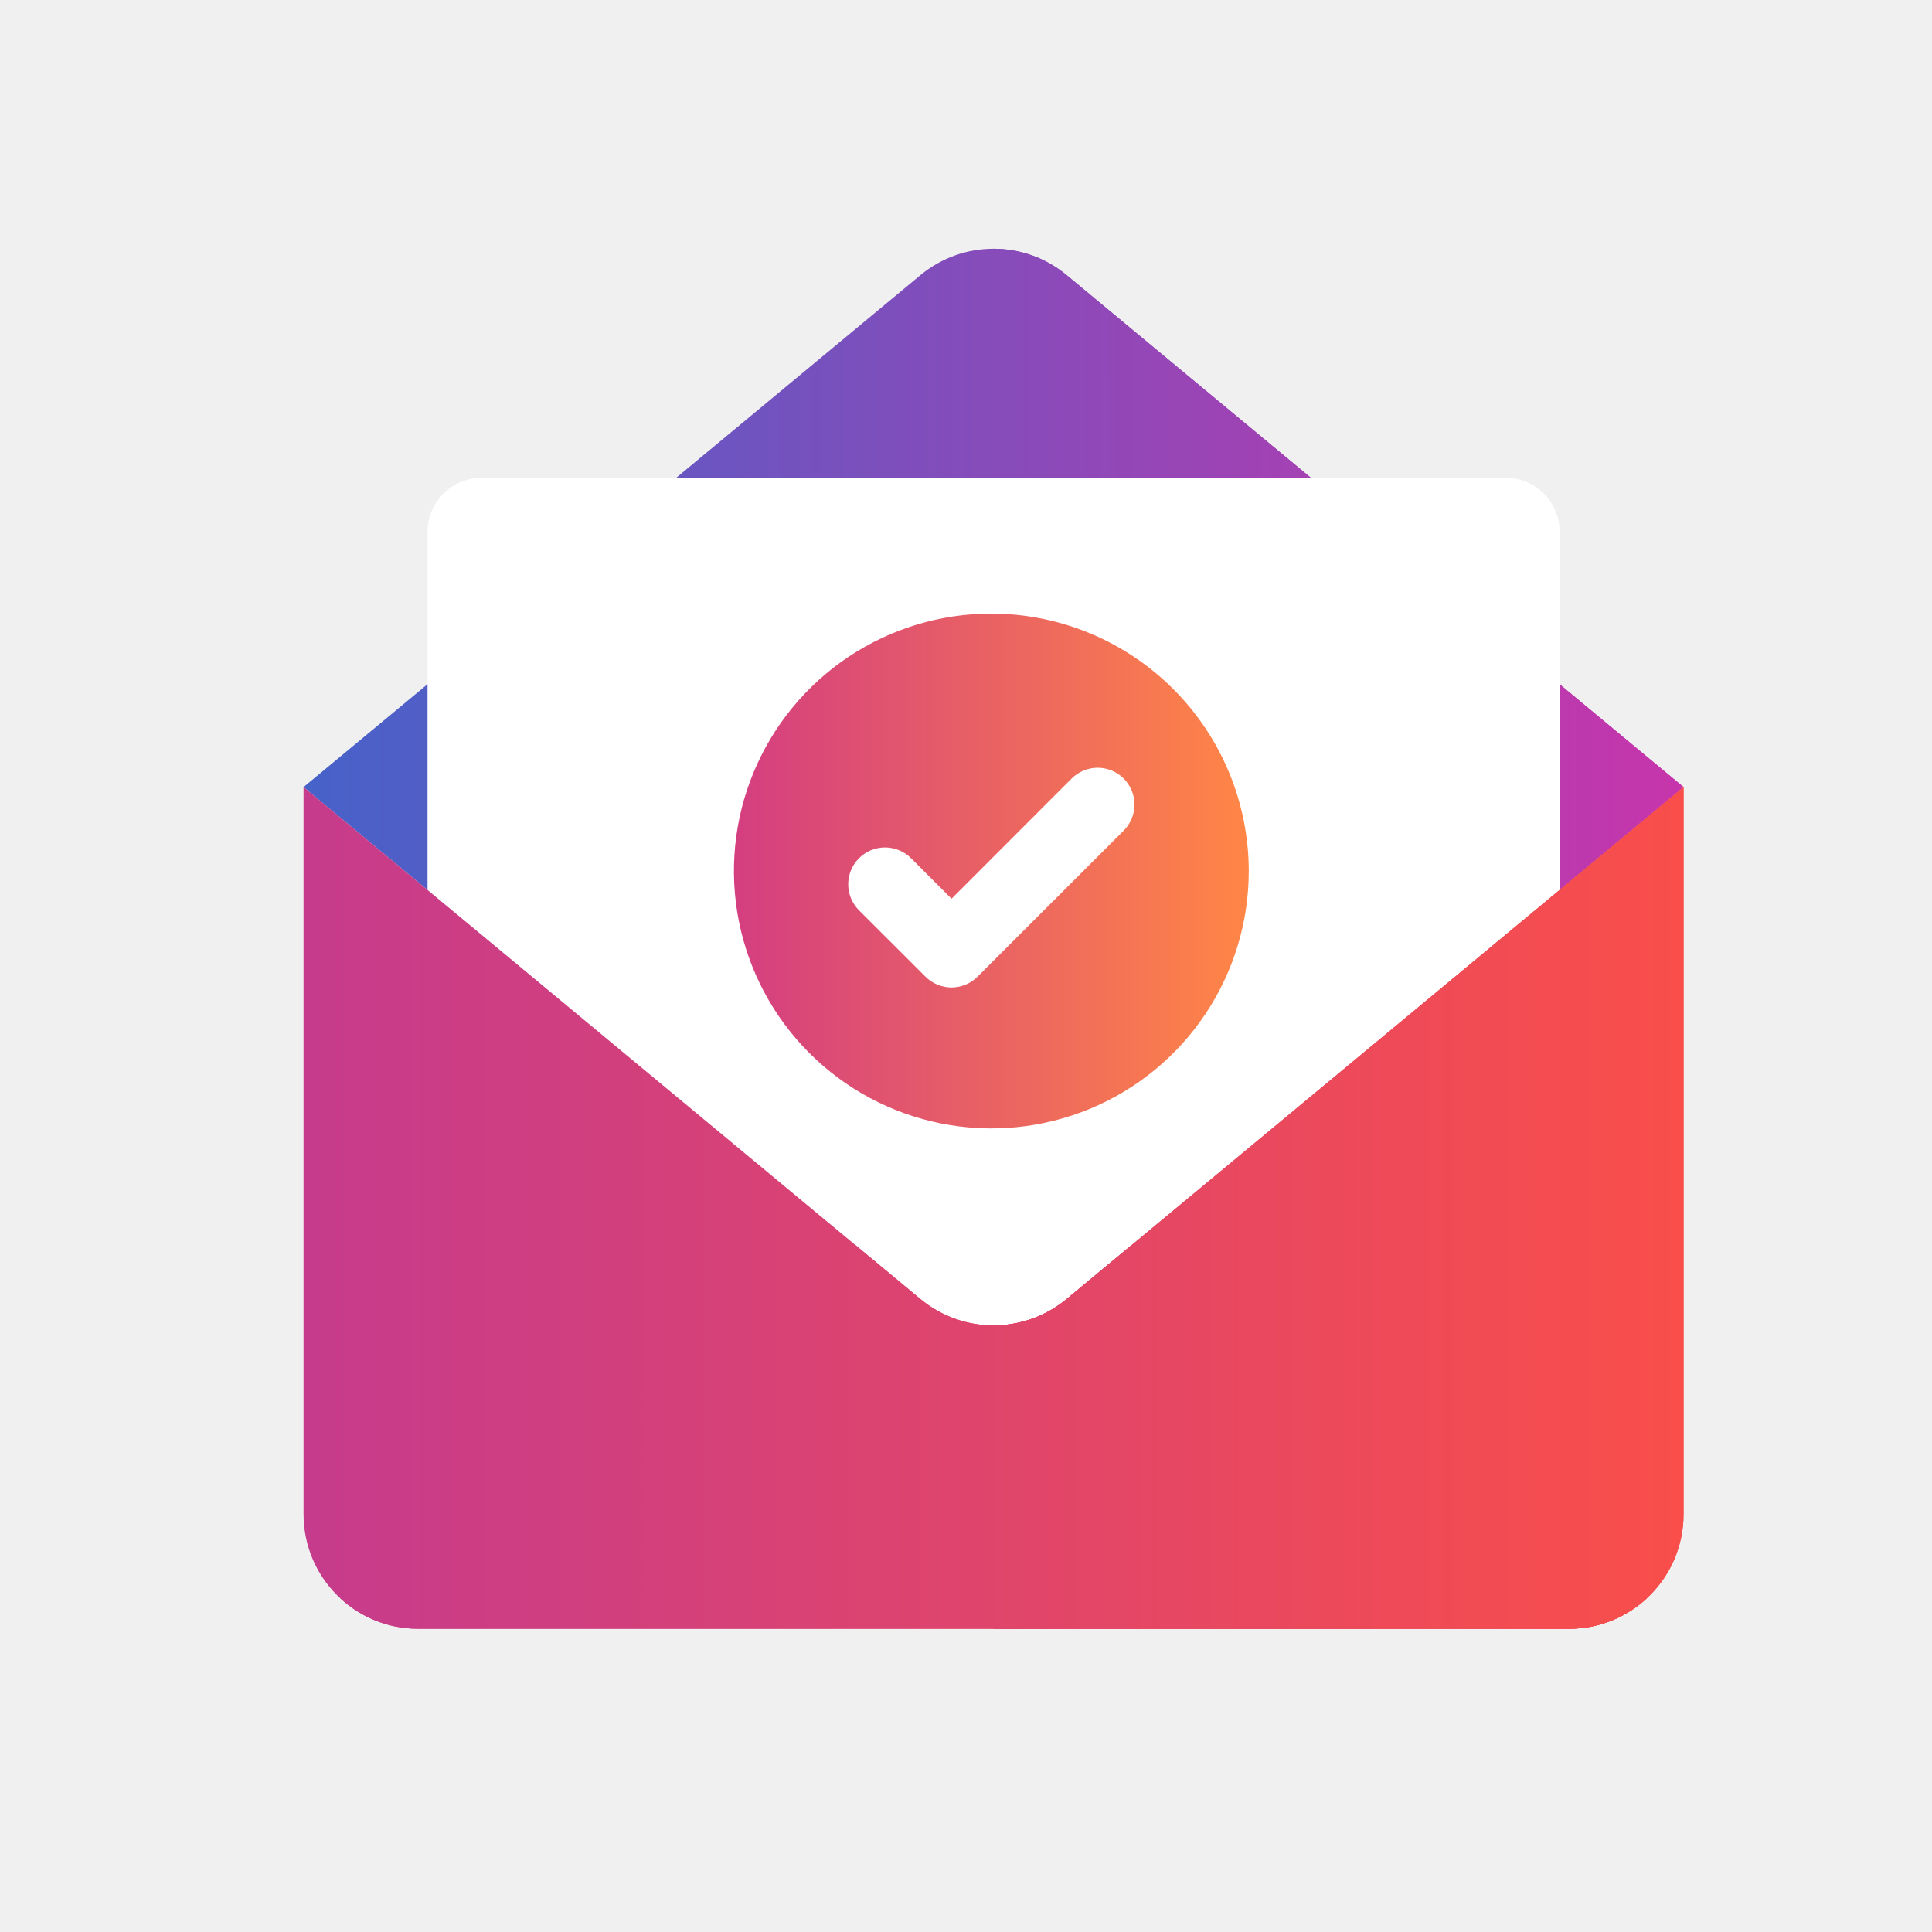
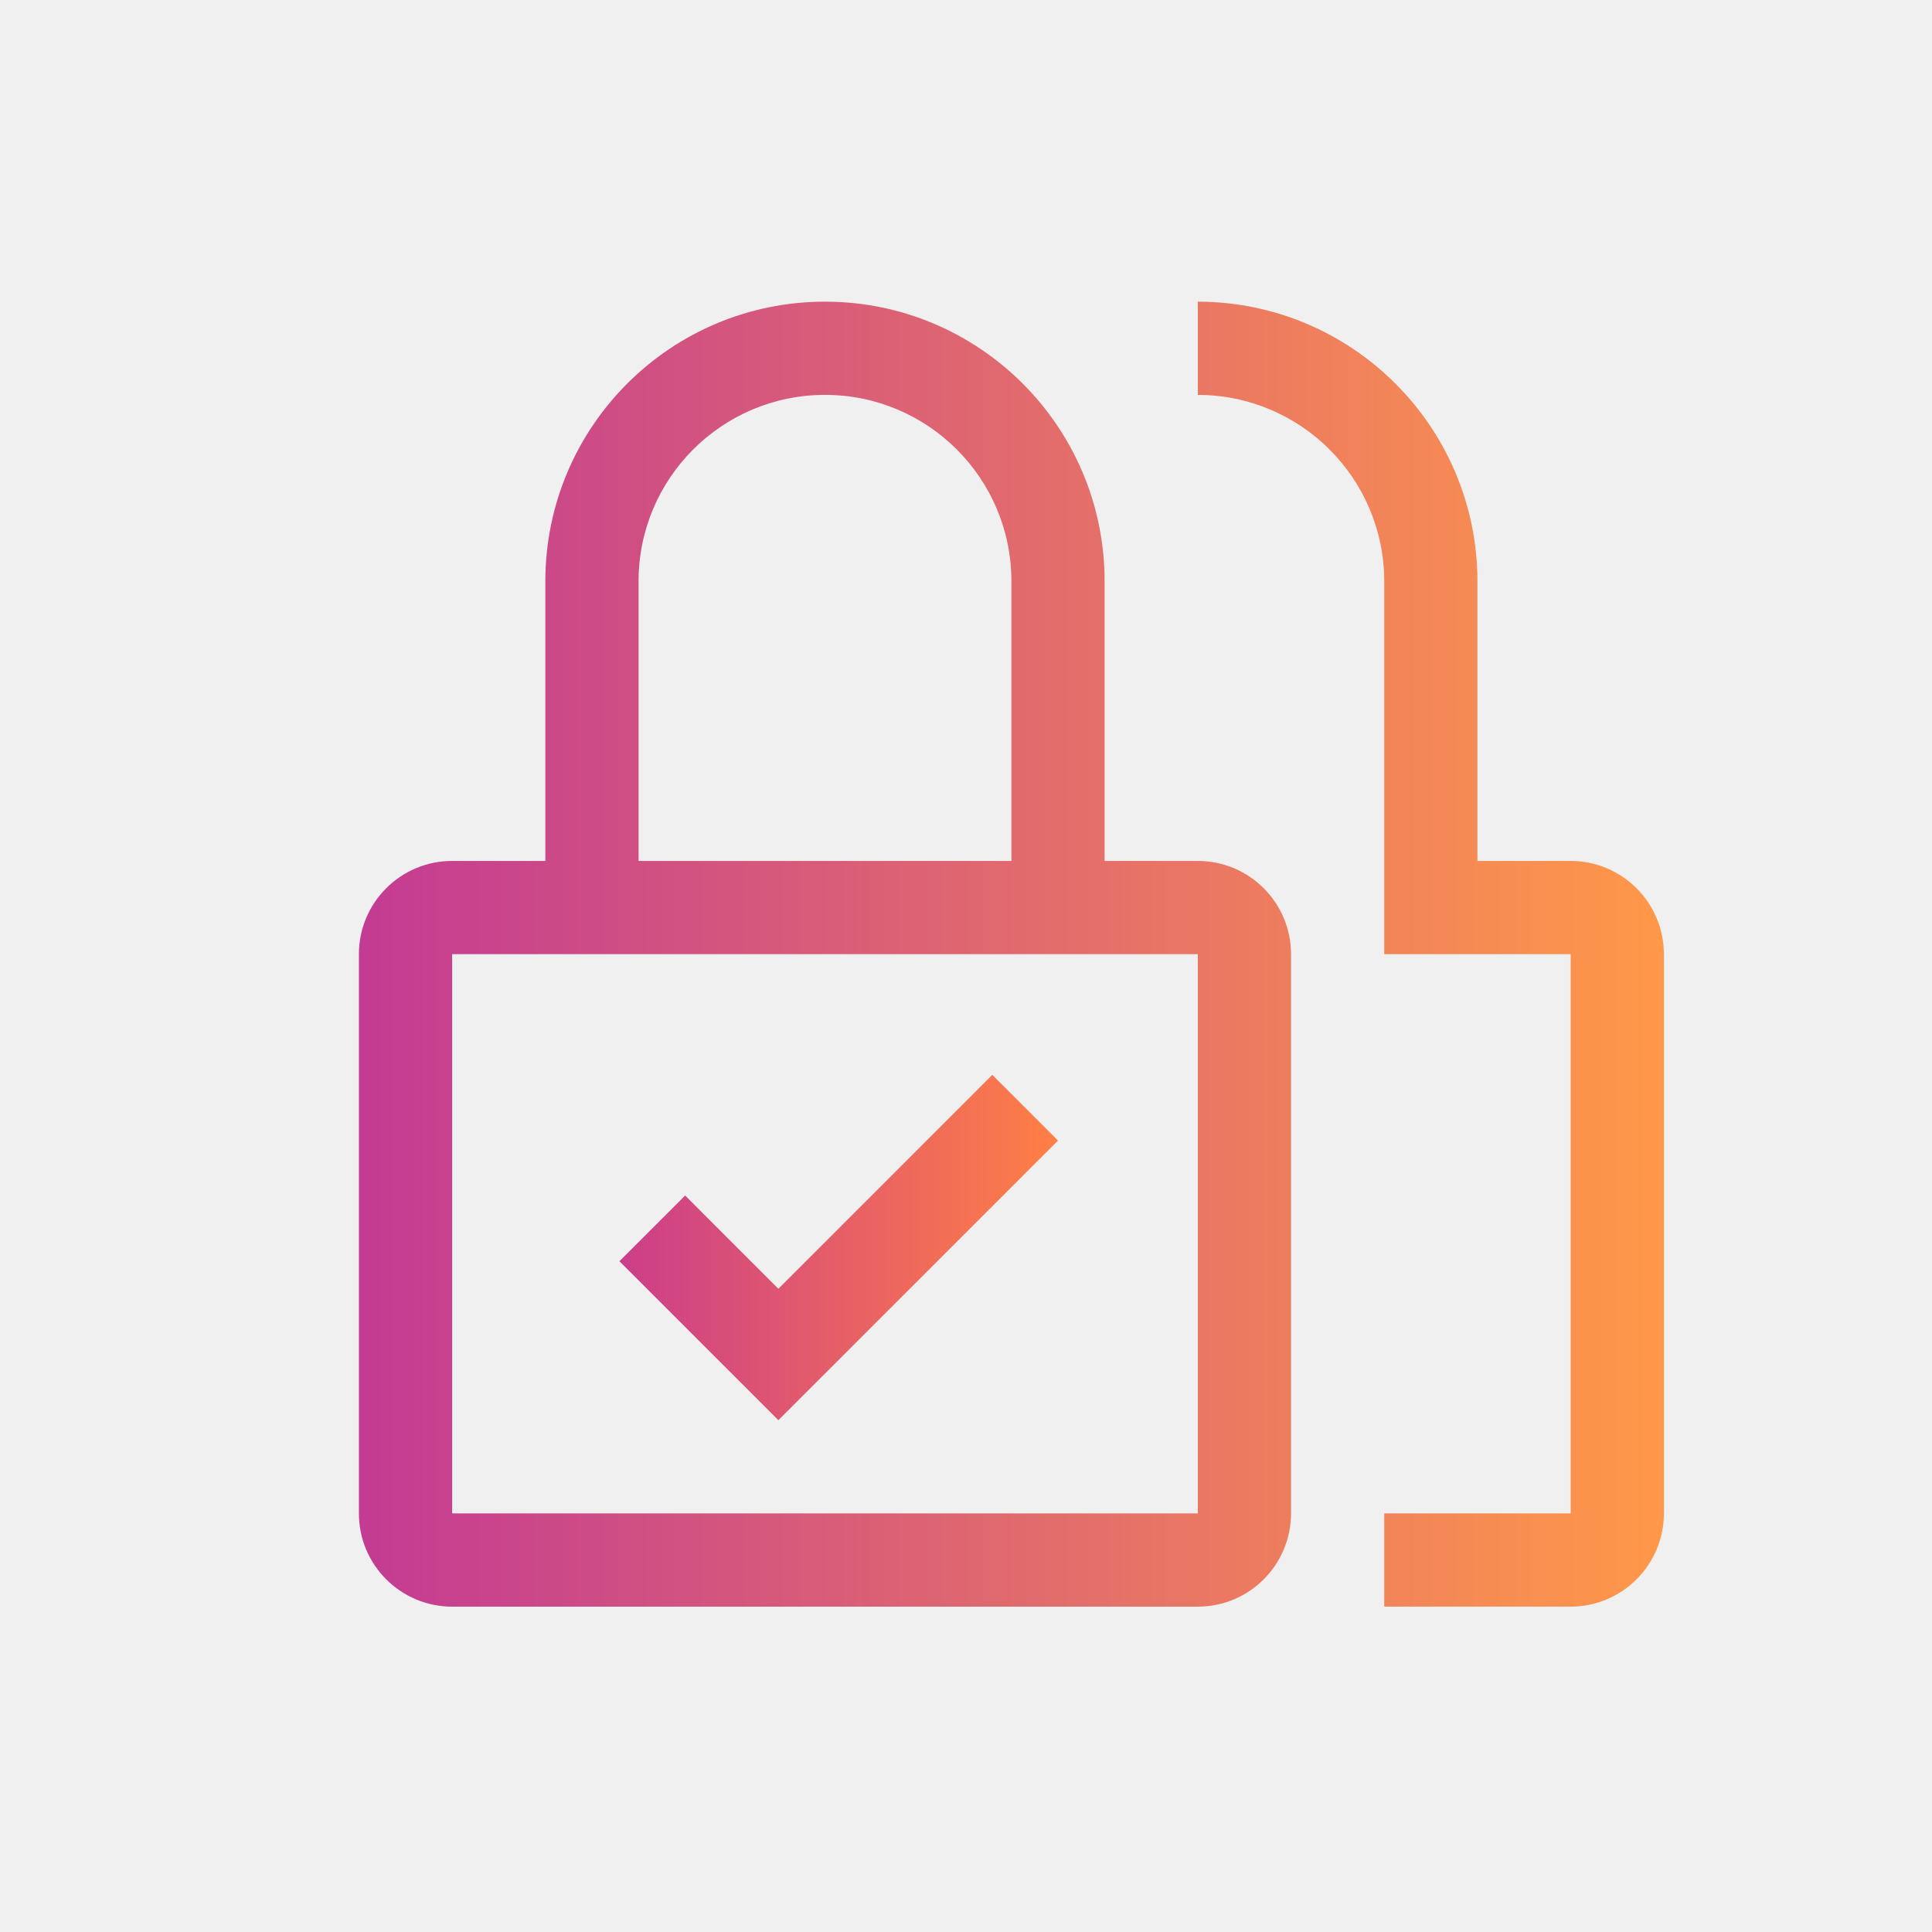
<svg xmlns="http://www.w3.org/2000/svg" xmlns:xlink="http://www.w3.org/1999/xlink" width="80" height="80" viewBox="0 0 80 80" fill="none" version="1.1" id="svg9" xml:space="preserve">
  <defs id="defs9">
-     <linearGradient id="linearGradient19">
-       <stop style="stop-color:#d43e80;stop-opacity:1;" offset="0" id="stop19" />
-       <stop style="stop-color:#ff8646;stop-opacity:1;" offset="1" id="stop20" />
+     <linearGradient id="linearGradient30">
+       <stop style="stop-color:#cb3e8a;stop-opacity:1;" offset="0" id="stop30" />
+       <stop style="stop-color:#ff7f45;stop-opacity:1;" offset="1" id="stop31" />
    </linearGradient>
-     <linearGradient id="linearGradient17">
-       <stop style="stop-color:#4662c9;stop-opacity:1;" offset="0" id="stop17" />
-       <stop style="stop-color:#c735ab;stop-opacity:1;" offset="1" id="stop18" />
+     <linearGradient id="linearGradient28">
+       <stop style="stop-color:#c33b93;stop-opacity:1;" offset="0" id="stop28" />
+       <stop style="stop-color:#ff9849;stop-opacity:1;" offset="1" id="stop29" />
    </linearGradient>
-     <linearGradient id="linearGradient15">
-       <stop style="stop-color:#c63b8c;stop-opacity:1;" offset="0" id="stop15" />
-       <stop style="stop-color:#f94e4a;stop-opacity:1;" offset="1" id="stop16" />
-     </linearGradient>
-     <linearGradient xlink:href="#linearGradient15" id="linearGradient16" x1="31" y1="98.702" x2="128.407" y2="98.702" gradientUnits="userSpaceOnUse" />
-     <linearGradient xlink:href="#linearGradient17" id="linearGradient18" x1="31" y1="68.997" x2="128.407" y2="68.997" gradientUnits="userSpaceOnUse" />
-     <linearGradient xlink:href="#linearGradient19" id="linearGradient20" x1="61.379" y1="74.921" x2="97.719" y2="74.921" gradientUnits="userSpaceOnUse" />
-     <linearGradient xlink:href="#linearGradient17" id="linearGradient21" gradientUnits="userSpaceOnUse" x1="31" y1="68.997" x2="128.407" y2="68.997" />
-     <linearGradient xlink:href="#linearGradient17" id="linearGradient22" gradientUnits="userSpaceOnUse" x1="31" y1="68.997" x2="128.407" y2="68.997" />
-     <linearGradient xlink:href="#linearGradient15" id="linearGradient23" gradientUnits="userSpaceOnUse" x1="31" y1="98.702" x2="128.407" y2="98.702" />
-     <linearGradient xlink:href="#linearGradient15" id="linearGradient24" gradientUnits="userSpaceOnUse" x1="31" y1="98.702" x2="128.407" y2="98.702" />
-     <linearGradient xlink:href="#linearGradient15" id="linearGradient25" gradientUnits="userSpaceOnUse" x1="31" y1="98.702" x2="128.407" y2="98.702" />
-     <linearGradient xlink:href="#linearGradient15" id="linearGradient26" gradientUnits="userSpaceOnUse" x1="31" y1="98.702" x2="128.407" y2="98.702" />
+     <style id="style1">
+       .cls-1 {
+         fill: none;
+       }
+     </style>
+     <linearGradient xlink:href="#linearGradient28" id="linearGradient29" x1="12.594" y1="39.226" x2="66.629" y2="39.226" gradientUnits="userSpaceOnUse" />
+     <linearGradient xlink:href="#linearGradient30" id="linearGradient31" x1="7.589" y1="22.295" x2="17" y2="22.295" gradientUnits="userSpaceOnUse" />
+     <linearGradient xlink:href="#linearGradient28" id="linearGradient33" gradientUnits="userSpaceOnUse" x1="12.594" y1="39.226" x2="66.629" y2="39.226" />
+     <linearGradient xlink:href="#linearGradient28" id="linearGradient34" gradientUnits="userSpaceOnUse" x1="12.594" y1="39.226" x2="66.629" y2="39.226" />
  </defs>
-   <g id="g26" transform="matrix(0.5866383,0,0,0.5866383,-5.61664,-7.885053)">
-     <g id="g16" style="fill:url(#linearGradient18)">
-       <path d="M 128.407,68.997 84.866,105.131 c -2.993,2.484 -7.331,2.484 -10.325,0 L 31,68.997 74.541,32.863 c 2.993,-2.484 7.331,-2.484 10.325,0 z" fill="#4421AA" id="path1" style="fill:url(#linearGradient21)" />
-       <path d="M 84.865,32.863 C 83.369,31.621 81.536,31 79.703,31 v 75.994 c 1.833,0 3.666,-0.621 5.162,-1.864 L 128.407,68.997 Z" fill="#4421AA" id="path2" style="fill:url(#linearGradient22)" />
-     </g>
-     <path d="M 119.656,78.323 V 50.98 c 0,-2.102 -1.703,-3.805 -3.805,-3.805 H 43.557 c -2.102,0 -3.805,1.704 -3.805,3.805 v 27.343 l 35.081,29.226 c 2.822,2.351 6.92,2.351 9.742,0 z" fill="#ffffff" id="path3" />
-     <path d="M 115.85,47.175 H 79.703 v 62.137 c 1.73,0 3.46,-0.588 4.871,-1.763 L 119.655,78.323 V 50.98 c 0,-2.102 -1.703,-3.805 -3.805,-3.805 z" fill="#ffffff" id="path4" />
-     <path d="m 79.549,56.751 c -3.594,0 -7.107,1.066 -10.095,3.062 -2.988,1.996 -5.317,4.834 -6.692,8.154 -1.375,3.32 -1.735,6.973 -1.034,10.498 0.701,3.525 2.432,6.762 4.973,9.303 2.541,2.541 5.779,4.272 9.303,4.973 3.525,0.701 7.178,0.341 10.498,-1.034 3.32,-1.375 6.158,-3.704 8.154,-6.692 1.997,-2.988 3.062,-6.501 3.062,-10.095 C 97.713,70.104 95.797,65.485 92.391,62.079 88.985,58.673 84.366,56.757 79.549,56.751 Z m 9.345,15.315 -10.321,10.315 c -0.241,0.241 -0.527,0.433 -0.842,0.563 -0.315,0.131 -0.653,0.198 -0.994,0.198 -0.341,0 -0.679,-0.067 -0.994,-0.198 C 75.427,82.814 75.141,82.622 74.9,82.381 l -4.696,-4.688 c -0.487,-0.488 -0.76,-1.149 -0.759,-1.839 0.001,-0.689 0.276,-1.35 0.764,-1.837 0.488,-0.487 1.15,-0.76 1.839,-0.759 0.689,0.001 1.35,0.276 1.837,0.764 l 2.855,2.855 8.472,-8.48 c 0.486,-0.488 1.147,-0.763 1.836,-0.764 0.689,-0.001 1.35,0.271 1.839,0.758 0.488,0.486 0.763,1.147 0.764,1.836 0.001,0.689 -0.271,1.35 -0.758,1.839 z" fill="#7545FF" id="path5" style="fill:url(#linearGradient20)" />
-     <g id="g9" style="fill:url(#linearGradient16)">
-       <path d="M 128.407,68.997 84.866,105.131 c -2.993,2.484 -7.331,2.484 -10.325,0 L 31,68.997 v 51.326 c 0,4.465 3.619,8.084 8.084,8.084 h 81.239 c 4.465,0 8.084,-3.619 8.084,-8.084 z" fill="#7545FF" id="path6" style="fill:url(#linearGradient23);fill-opacity:1" />
-       <path d="m 84.865,105.131 c -1.497,1.242 -3.329,1.863 -5.162,1.863 v 21.413 h 40.62 c 4.464,0 8.084,-3.619 8.084,-8.084 V 68.997 Z" fill="#7545FF" id="path7" style="fill:url(#linearGradient24);fill-opacity:1" />
-       <path d="m 84.867,105.131 c -2.993,2.484 -7.331,2.484 -10.325,0 l -4.578,-3.8 -36.369,24.924 c 1.442,1.335 3.37,2.152 5.49,2.152 h 81.239 c 2.12,0 4.049,-0.817 5.49,-2.152 L 89.445,101.331 Z" fill="#7545FF" id="path8" style="fill:url(#linearGradient25);fill-opacity:1" />
-       <path d="m 125.813,126.255 -36.369,-24.924 -4.579,3.799 c -1.497,1.242 -3.329,1.864 -5.162,1.864 v 21.413 h 40.62 c 2.12,0 4.048,-0.817 5.49,-2.152 z" fill="#7545FF" id="path9" style="fill:url(#linearGradient26);fill-opacity:1" />
+   <g id="g33" transform="translate(2.268413,0.2835516)">
+     <polygon points="11,26 17,20 15.59,18.59 11,23.18 9,21.179 7.589,22.589 " id="polygon1" transform="matrix(1.929825,0,0,1.929825,8.734335,8.34837)" style="fill:url(#linearGradient31)" />
+     <g id="g28" style="fill:url(#linearGradient29)">
+       <path d="m 62.769,66.243 h -7.719 v -3.86 h 7.719 V 39.226 H 55.05 V 23.787 a 7.728,7.728 0 0 0 -7.719,-7.719 v -3.86 a 11.592,11.592 0 0 1 11.579,11.579 v 11.579 h 3.86 a 3.864,3.864 0 0 1 3.86,3.86 v 23.158 a 3.864,3.864 0 0 1 -3.86,3.86 z" id="path1" style="fill:url(#linearGradient33);stroke-width:1.93" />
+       <path d="M 47.331,35.366 H 43.471 V 23.787 a 11.579,11.579 0 0 0 -23.158,0 v 11.579 h -3.86 a 3.86,3.86 0 0 0 -3.86,3.86 v 23.158 a 3.86,3.86 0 0 0 3.86,3.86 h 30.877 a 3.86,3.86 0 0 0 3.86,-3.86 V 39.226 A 3.86,3.86 0 0 0 47.331,35.366 Z M 24.173,23.787 a 7.719,7.719 0 0 1 15.439,0 V 35.366 H 24.173 Z M 47.331,62.383 H 16.454 V 39.226 h 30.877 z" id="path2" style="fill:url(#linearGradient34);stroke-width:1.93" />
    </g>
  </g>
</svg>
